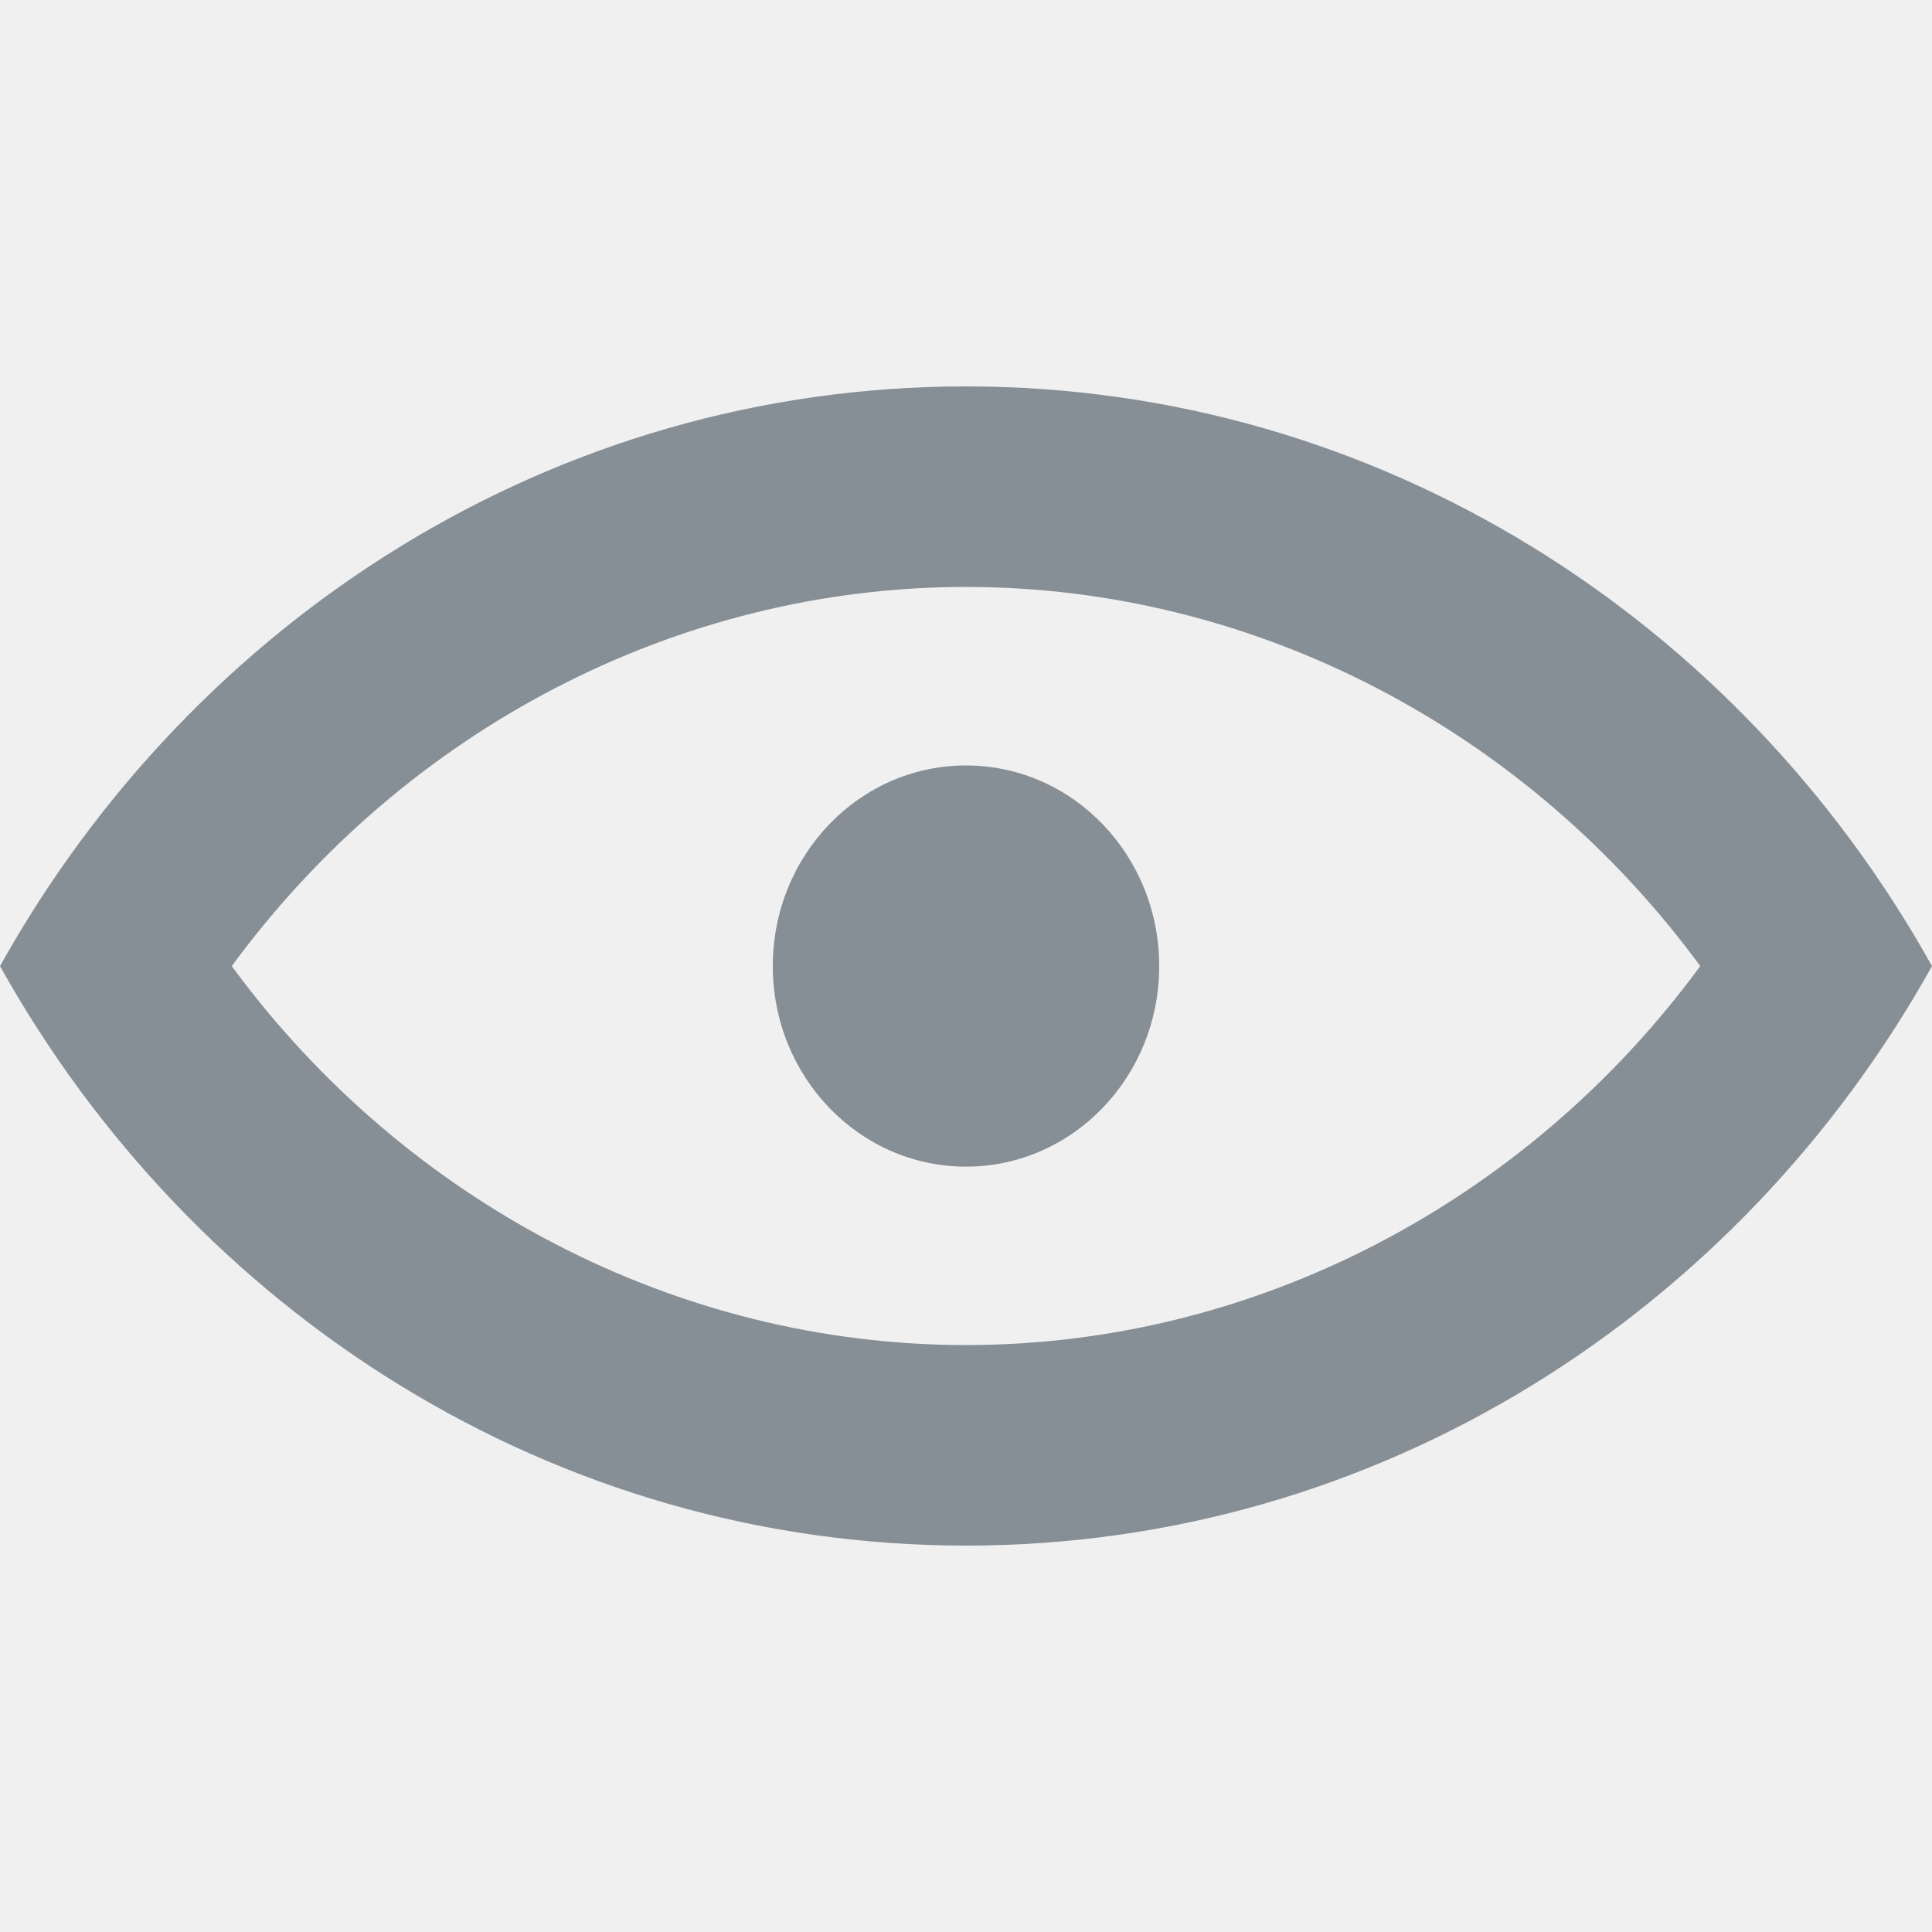
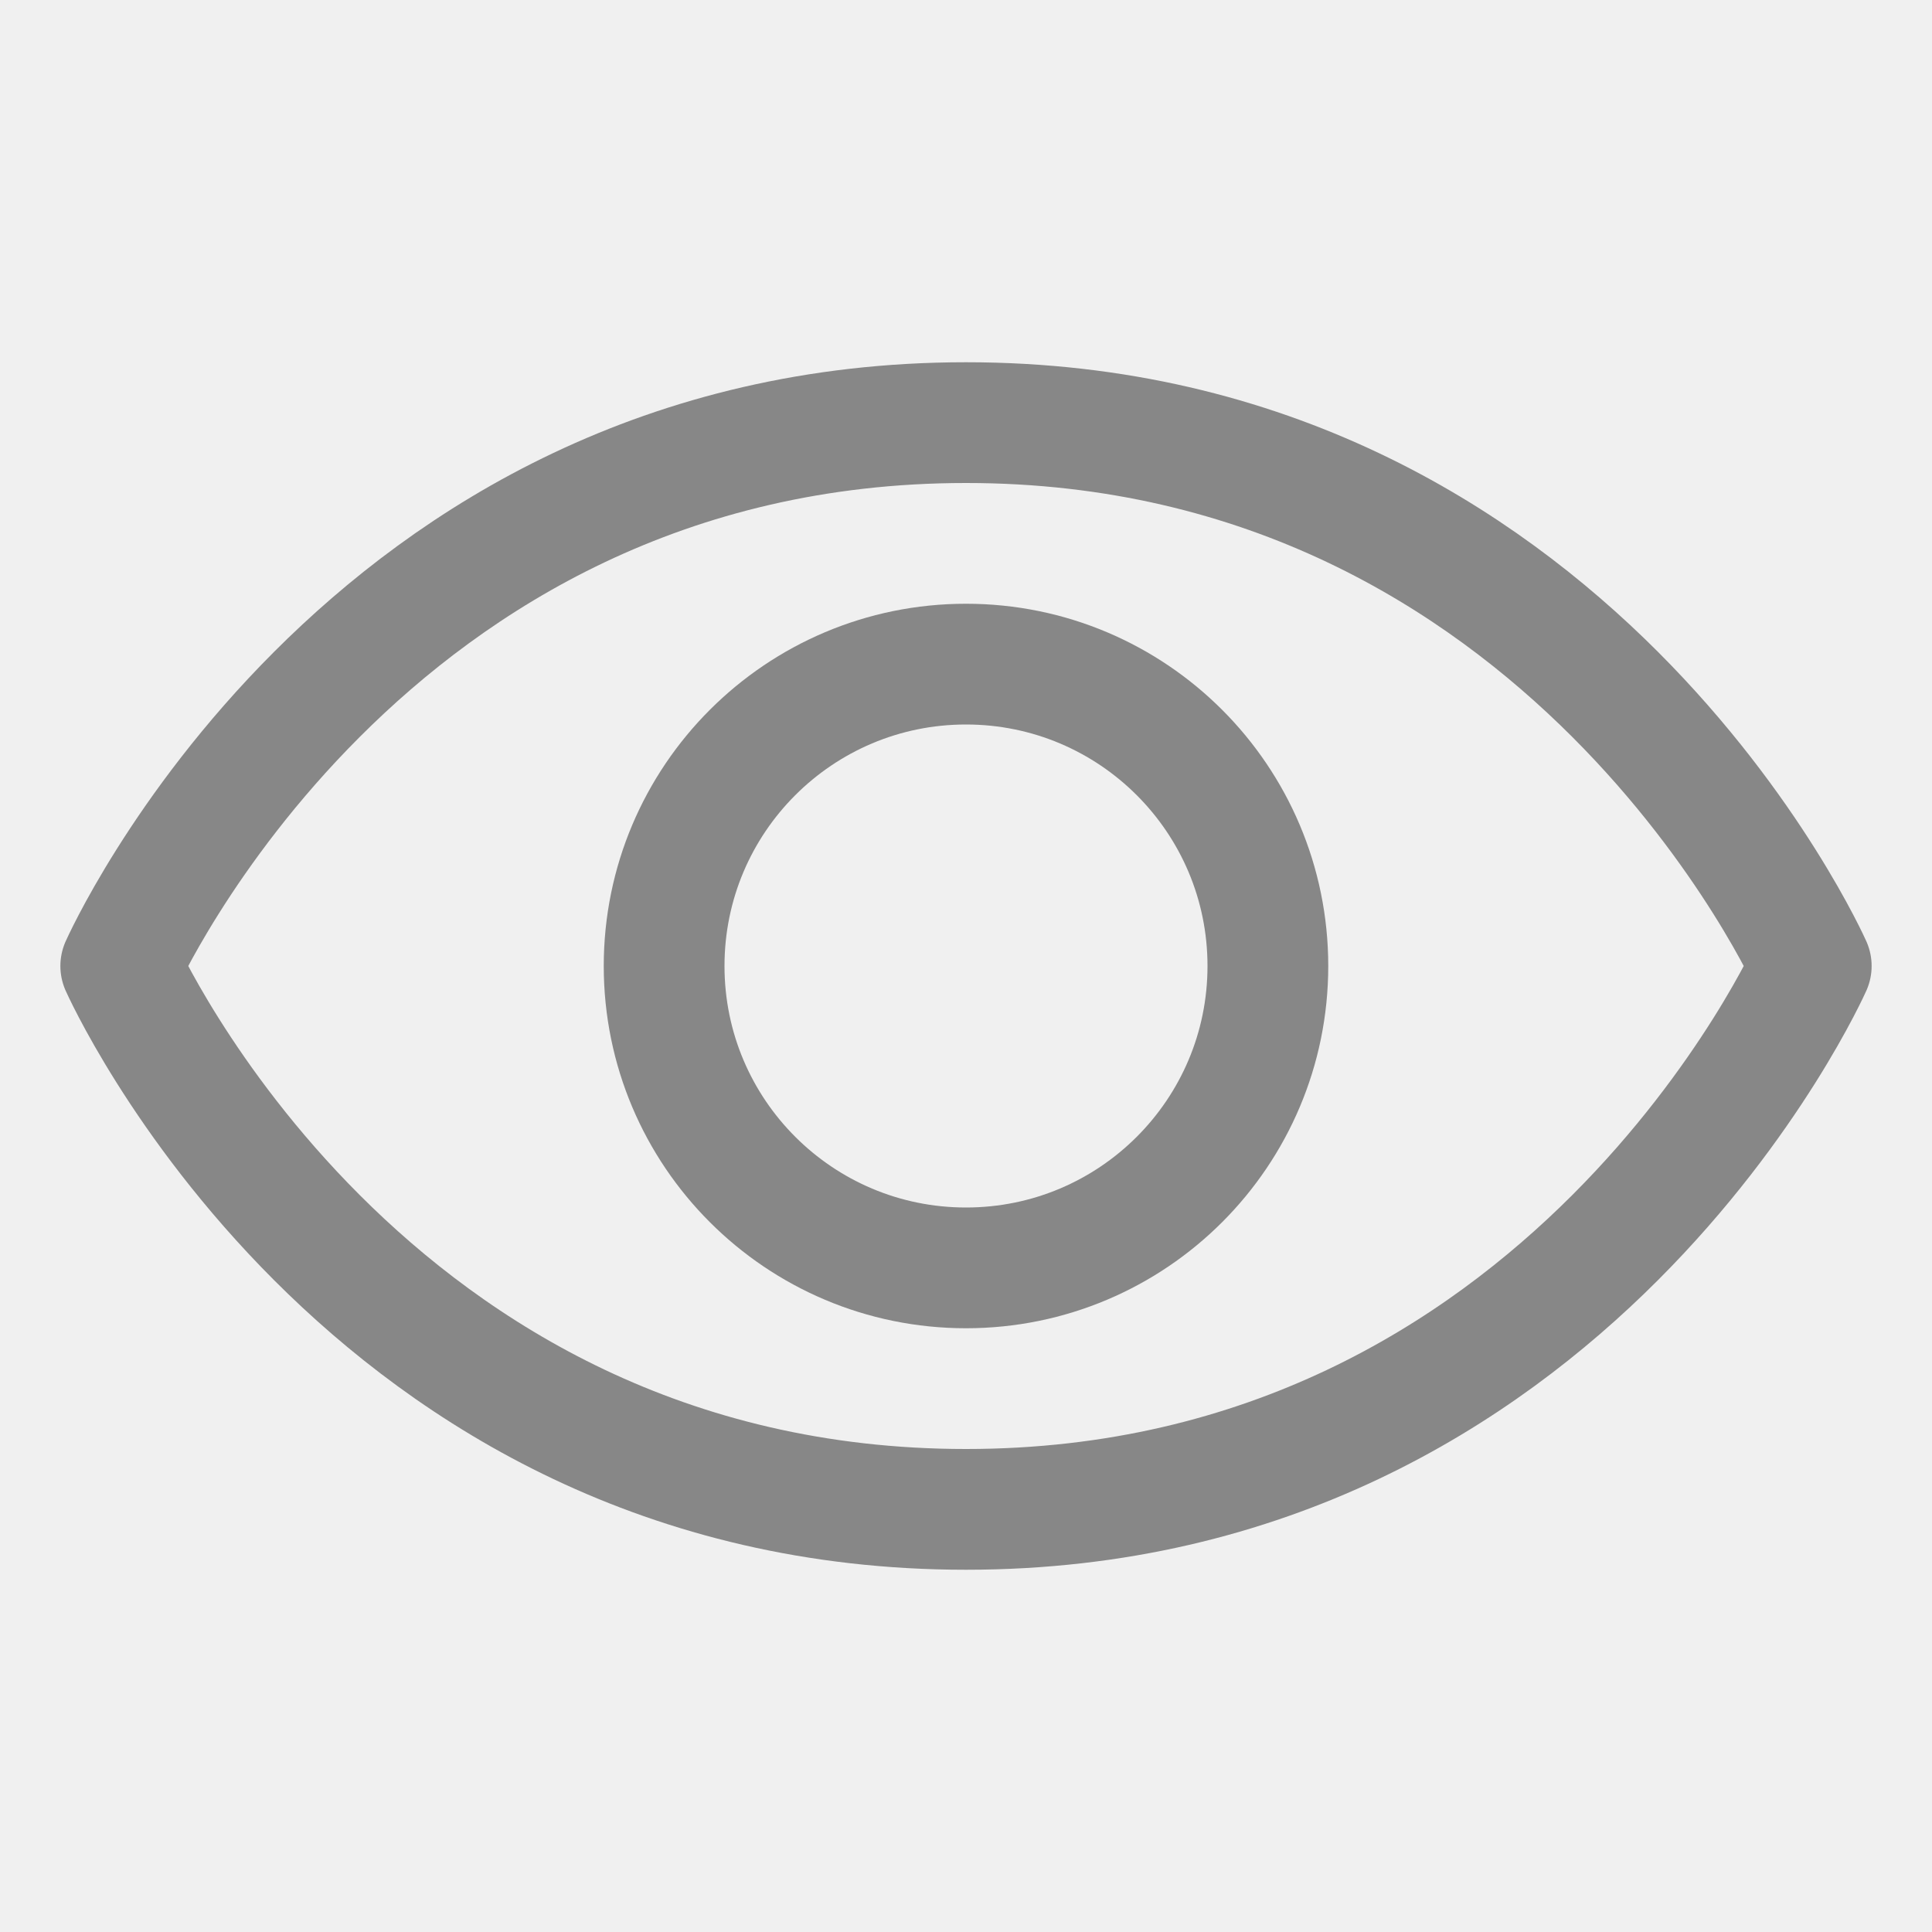
- <svg xmlns="http://www.w3.org/2000/svg" width="800px" height="800px" viewBox="0 -4 20 20" version="1.1">
+ <svg xmlns="http://www.w3.org/2000/svg" width="16" height="16" viewBox="0 0 16 16" fill="none">
+   <g clip-path="url(#clip0_233_830)">
+     <path d="M8 3.5C3 3.5 1 8 1 8C1 8 3 12.5 8 12.5C13 12.5 15 8 15 8C15 8 13 3.5 8 3.5Z" stroke="#878787" stroke-linecap="round" stroke-linejoin="round" />
+     <path d="M8 10.5C9.381 10.5 10.5 9.381 10.5 8C10.5 6.619 9.381 5.5 8 5.5C6.619 5.5 5.5 6.619 5.5 8C5.5 9.381 6.619 10.5 8 10.5Z" stroke="#878787" stroke-linecap="round" stroke-linejoin="round" />
+   </g>
  <defs>
- 
- </defs>
-   <g id="Page-1" stroke="none" stroke-width="1" fill="none" fill-rule="evenodd">
-     <g id="Dribbble-Light-Preview" transform="translate(-260, -4563)" fill="#868E96">
-       <g id="icons" transform="translate(56, 160)">
-         <path d="M216,4409.001 C216,4410.148 215.105,4411.077 214,4411.077 C212.895,4411.077 212,4410.148 212,4409.001 C212,4407.853 212.895,4406.924 214,4406.924 C215.105,4406.924 216,4407.853 216,4409.001 M214,4412.924 C211.011,4412.924 208.195,4411.447 206.399,4409.001 C208.195,4406.554 211.011,4405.076 214,4405.076 C216.989,4405.076 219.805,4406.554 221.601,4409.001 C219.805,4411.447 216.989,4412.924 214,4412.924 M214,4403 C209.724,4403 205.999,4405.417 204,4409.001 C205.999,4412.584 209.724,4415 214,4415 C218.276,4415 222.001,4412.584 224,4409.001 C222.001,4405.417 218.276,4403 214,4403" id="view_simple-[#815]">
- 
- </path>
-       </g>
-     </g>
-   </g>
+     <clipPath id="clip0_233_830">
+       <rect width="16" height="16" fill="white" />
+     </clipPath>
+   </defs>
</svg>
